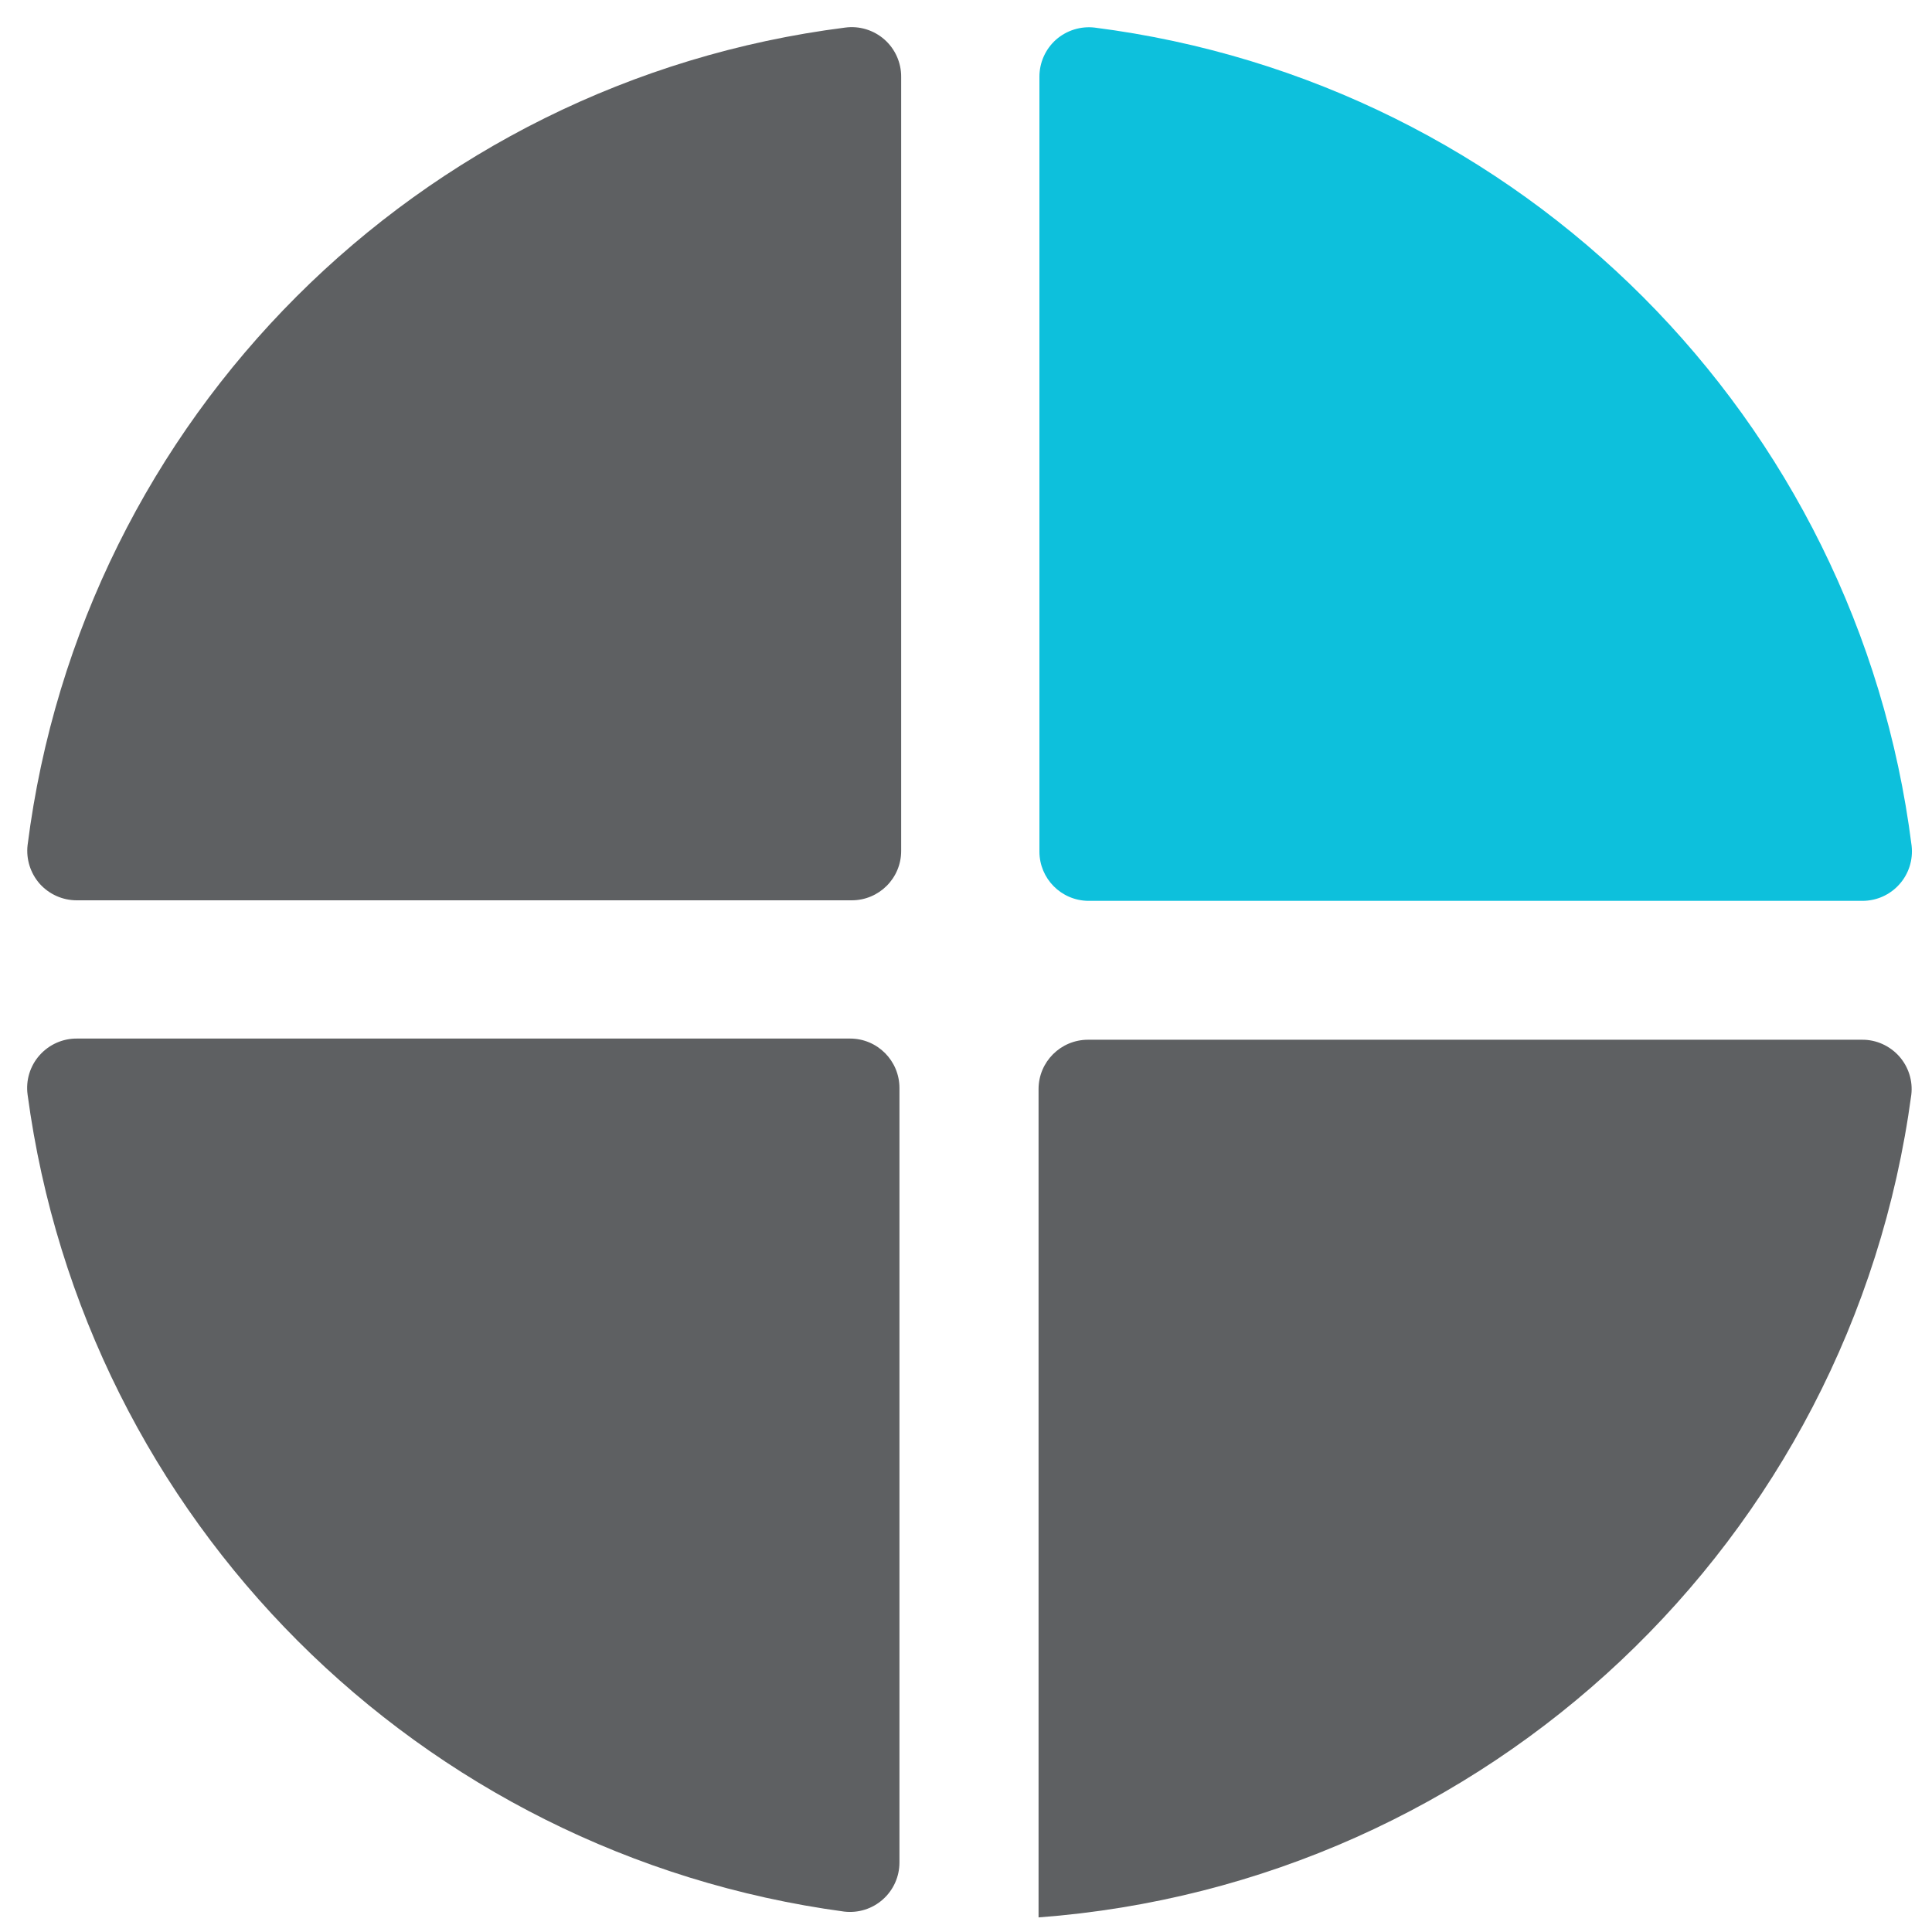
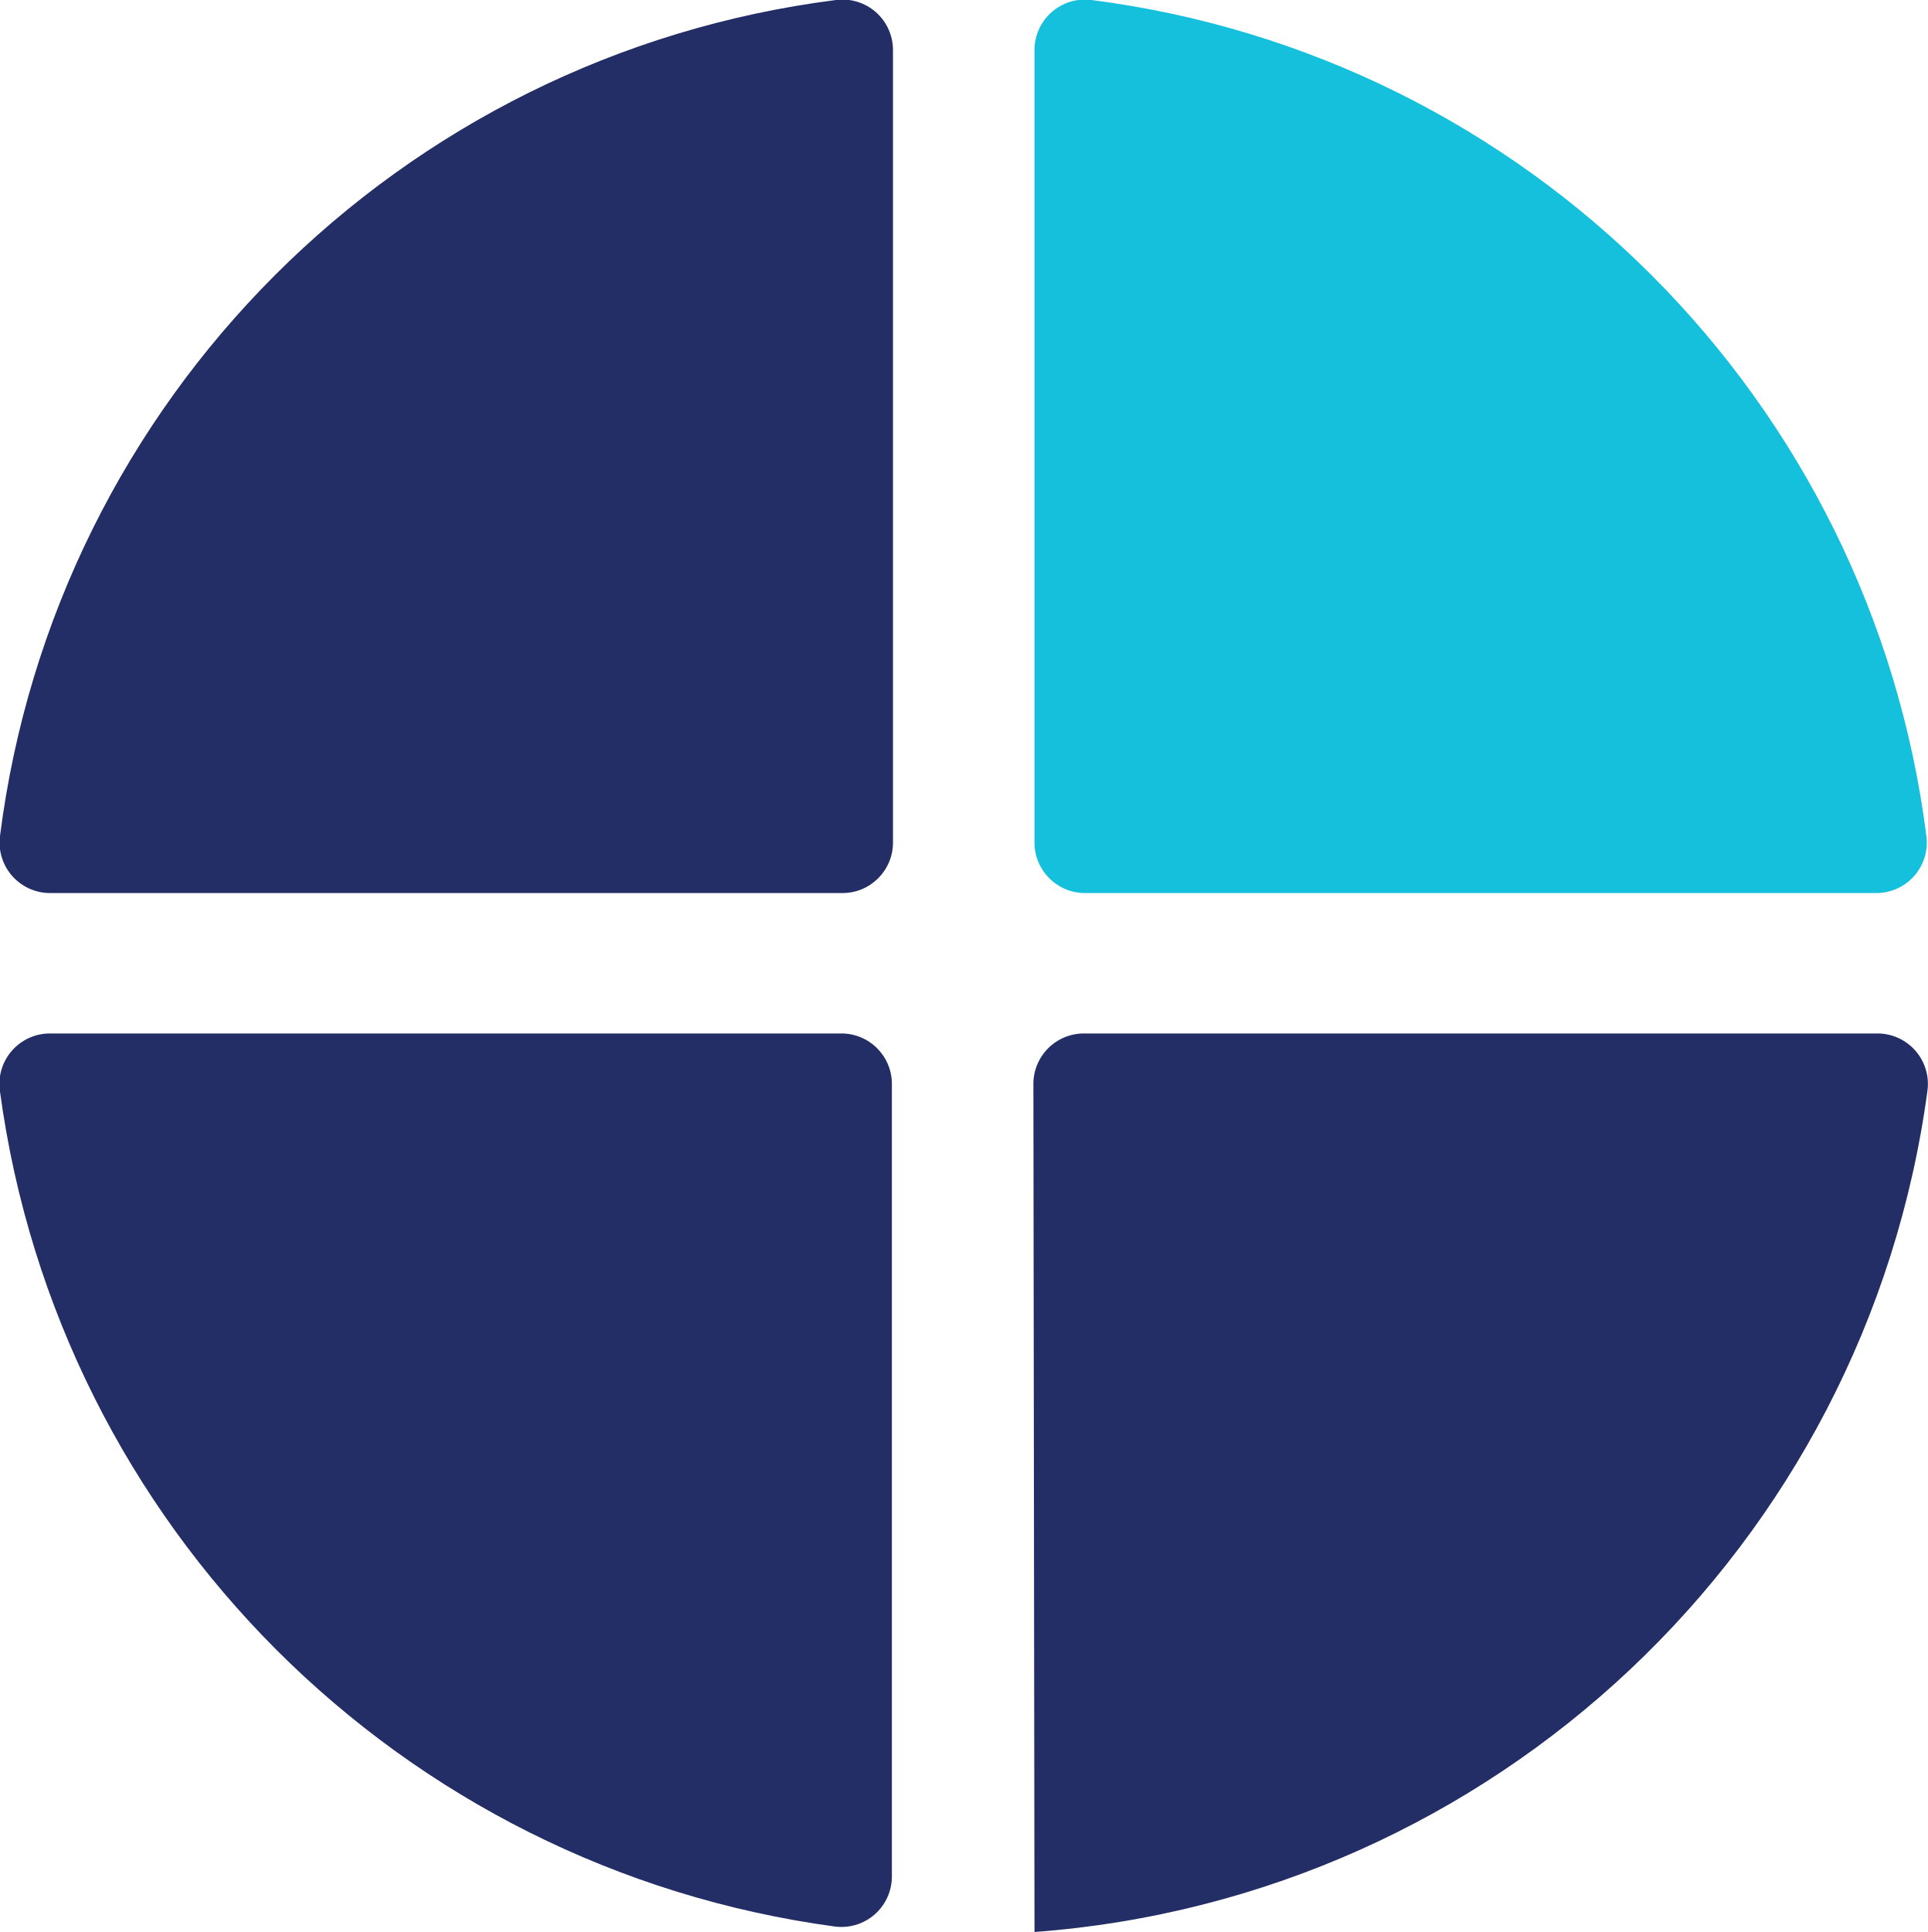
- <svg xmlns="http://www.w3.org/2000/svg" width="18px" height="18px" viewBox="0 0 18 18" version="1.1">
-   <defs />
-   <g id="Page-1" stroke="none" stroke-width="1" fill="none" fill-rule="evenodd">
-     <g id="OXT-icons" transform="translate(-886, -186)">
-       <g id="multipart" transform="translate(886, 186)">
-         <g id="Layer_2">
-           <g id="Layer_1-2">
-             <path d="M9.676,17.864 C13.857,17.551 17.248,14.355 17.807,10.201 C17.823,10.07 17.781,9.939 17.694,9.841 C17.606,9.743 17.481,9.686 17.349,9.687 L10.137,9.687 C9.882,9.687 9.676,9.893 9.676,10.147 L9.676,17.864 Z" id="Shape" fill="#5E6062" />
-             <path d="M7.874,0.257 C3.895,0.762 0.762,3.895 0.257,7.874 C0.242,8.004 0.283,8.135 0.37,8.234 C0.458,8.332 0.583,8.388 0.715,8.388 L7.935,8.388 C8.19,8.388 8.396,8.182 8.396,7.928 L8.396,0.717 C8.397,0.584 8.34,0.456 8.24,0.368 C8.14,0.28 8.006,0.239 7.874,0.257 L7.874,0.257 Z" id="Shape" fill="#5E6062" />
-             <path d="M0.257,10.198 C0.789,14.16 3.905,17.276 7.866,17.81 C7.997,17.825 8.128,17.784 8.226,17.696 C8.324,17.609 8.38,17.484 8.38,17.352 L8.38,10.137 C8.38,9.882 8.174,9.676 7.92,9.676 L0.72,9.676 C0.586,9.674 0.458,9.731 0.369,9.831 C0.28,9.931 0.239,10.065 0.257,10.198 L0.257,10.198 Z" id="Shape" fill="#5E6062" />
-             <path d="M10.137,8.393 L17.352,8.393 C17.484,8.393 17.609,8.337 17.696,8.239 C17.784,8.141 17.825,8.01 17.81,7.879 C17.307,3.9 14.177,0.765 10.198,0.257 C10.068,0.242 9.937,0.283 9.838,0.37 C9.74,0.458 9.684,0.583 9.684,0.715 L9.684,7.935 C9.685,8.186 9.886,8.389 10.137,8.393 Z" id="Shape" fill="#0DC0DC" />
-           </g>
-         </g>
-       </g>
+ <svg xmlns="http://www.w3.org/2000/svg" viewBox="0 0 17.57 17.61">
+   <defs>
+     <style>.cls-1{fill:#222e65;}.cls-2{fill:#15c0dc;}</style>
+   </defs>
+   <g id="Layer_2" data-name="Layer 2">
+     <g id="Layer_1-2" data-name="Layer 1">
+       <path class="cls-1" d="M9.43,17.61a8.88,8.88,0,0,0,8.14-7.67.46.46,0,0,0-.46-.52H9.88a.46.46,0,0,0-.46.46Z" />
+       <path class="cls-1" d="M7.62,0A8.8,8.8,0,0,0,0,7.62a.46.46,0,0,0,.46.52H7.68a.46.46,0,0,0,.46-.46V.46A.46.46,0,0,0,7.62,0Z" />
+       <path class="cls-1" d="M0,9.95a8.88,8.88,0,0,0,7.61,7.61.46.46,0,0,0,.52-.46V9.88a.46.46,0,0,0-.46-.46H.46A.46.46,0,0,0,0,9.95Z" />
+       <path class="cls-2" d="M9.88,8.14H17.1a.46.46,0,0,0,.46-.52A8.8,8.8,0,0,0,9.95,0a.46.46,0,0,0-.52.46V7.68A.46.46,0,0,0,9.88,8.14Z" />
    </g>
  </g>
</svg>
